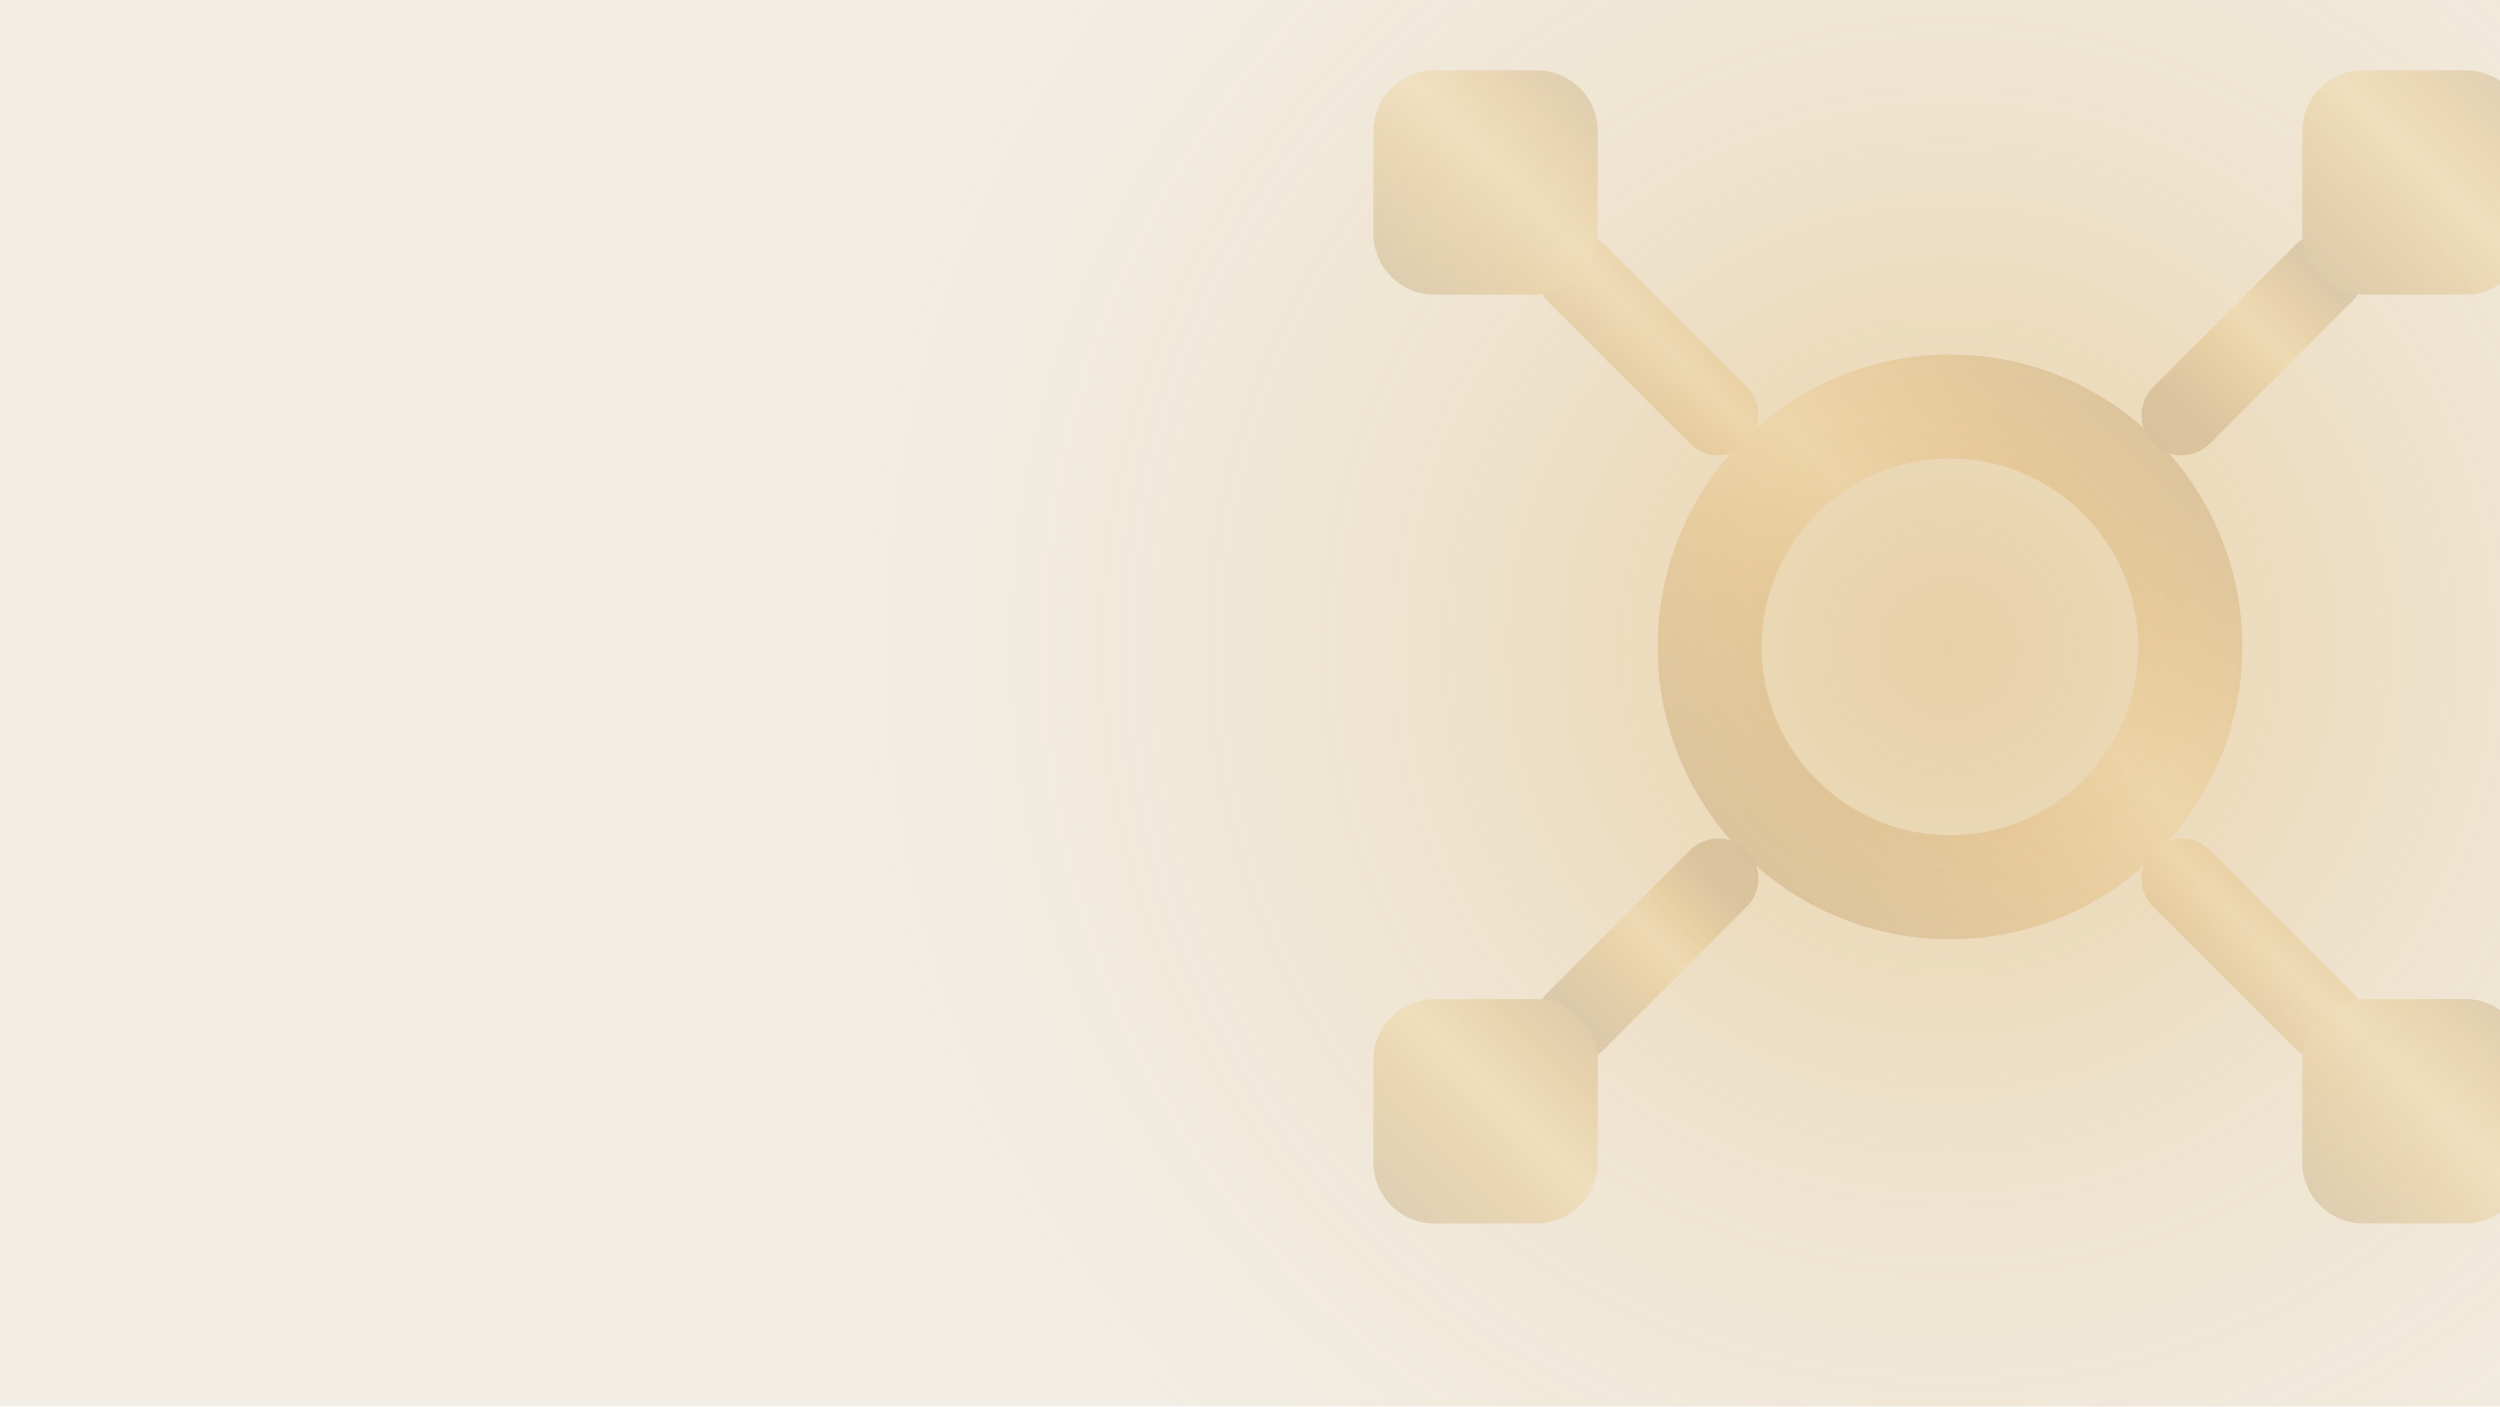
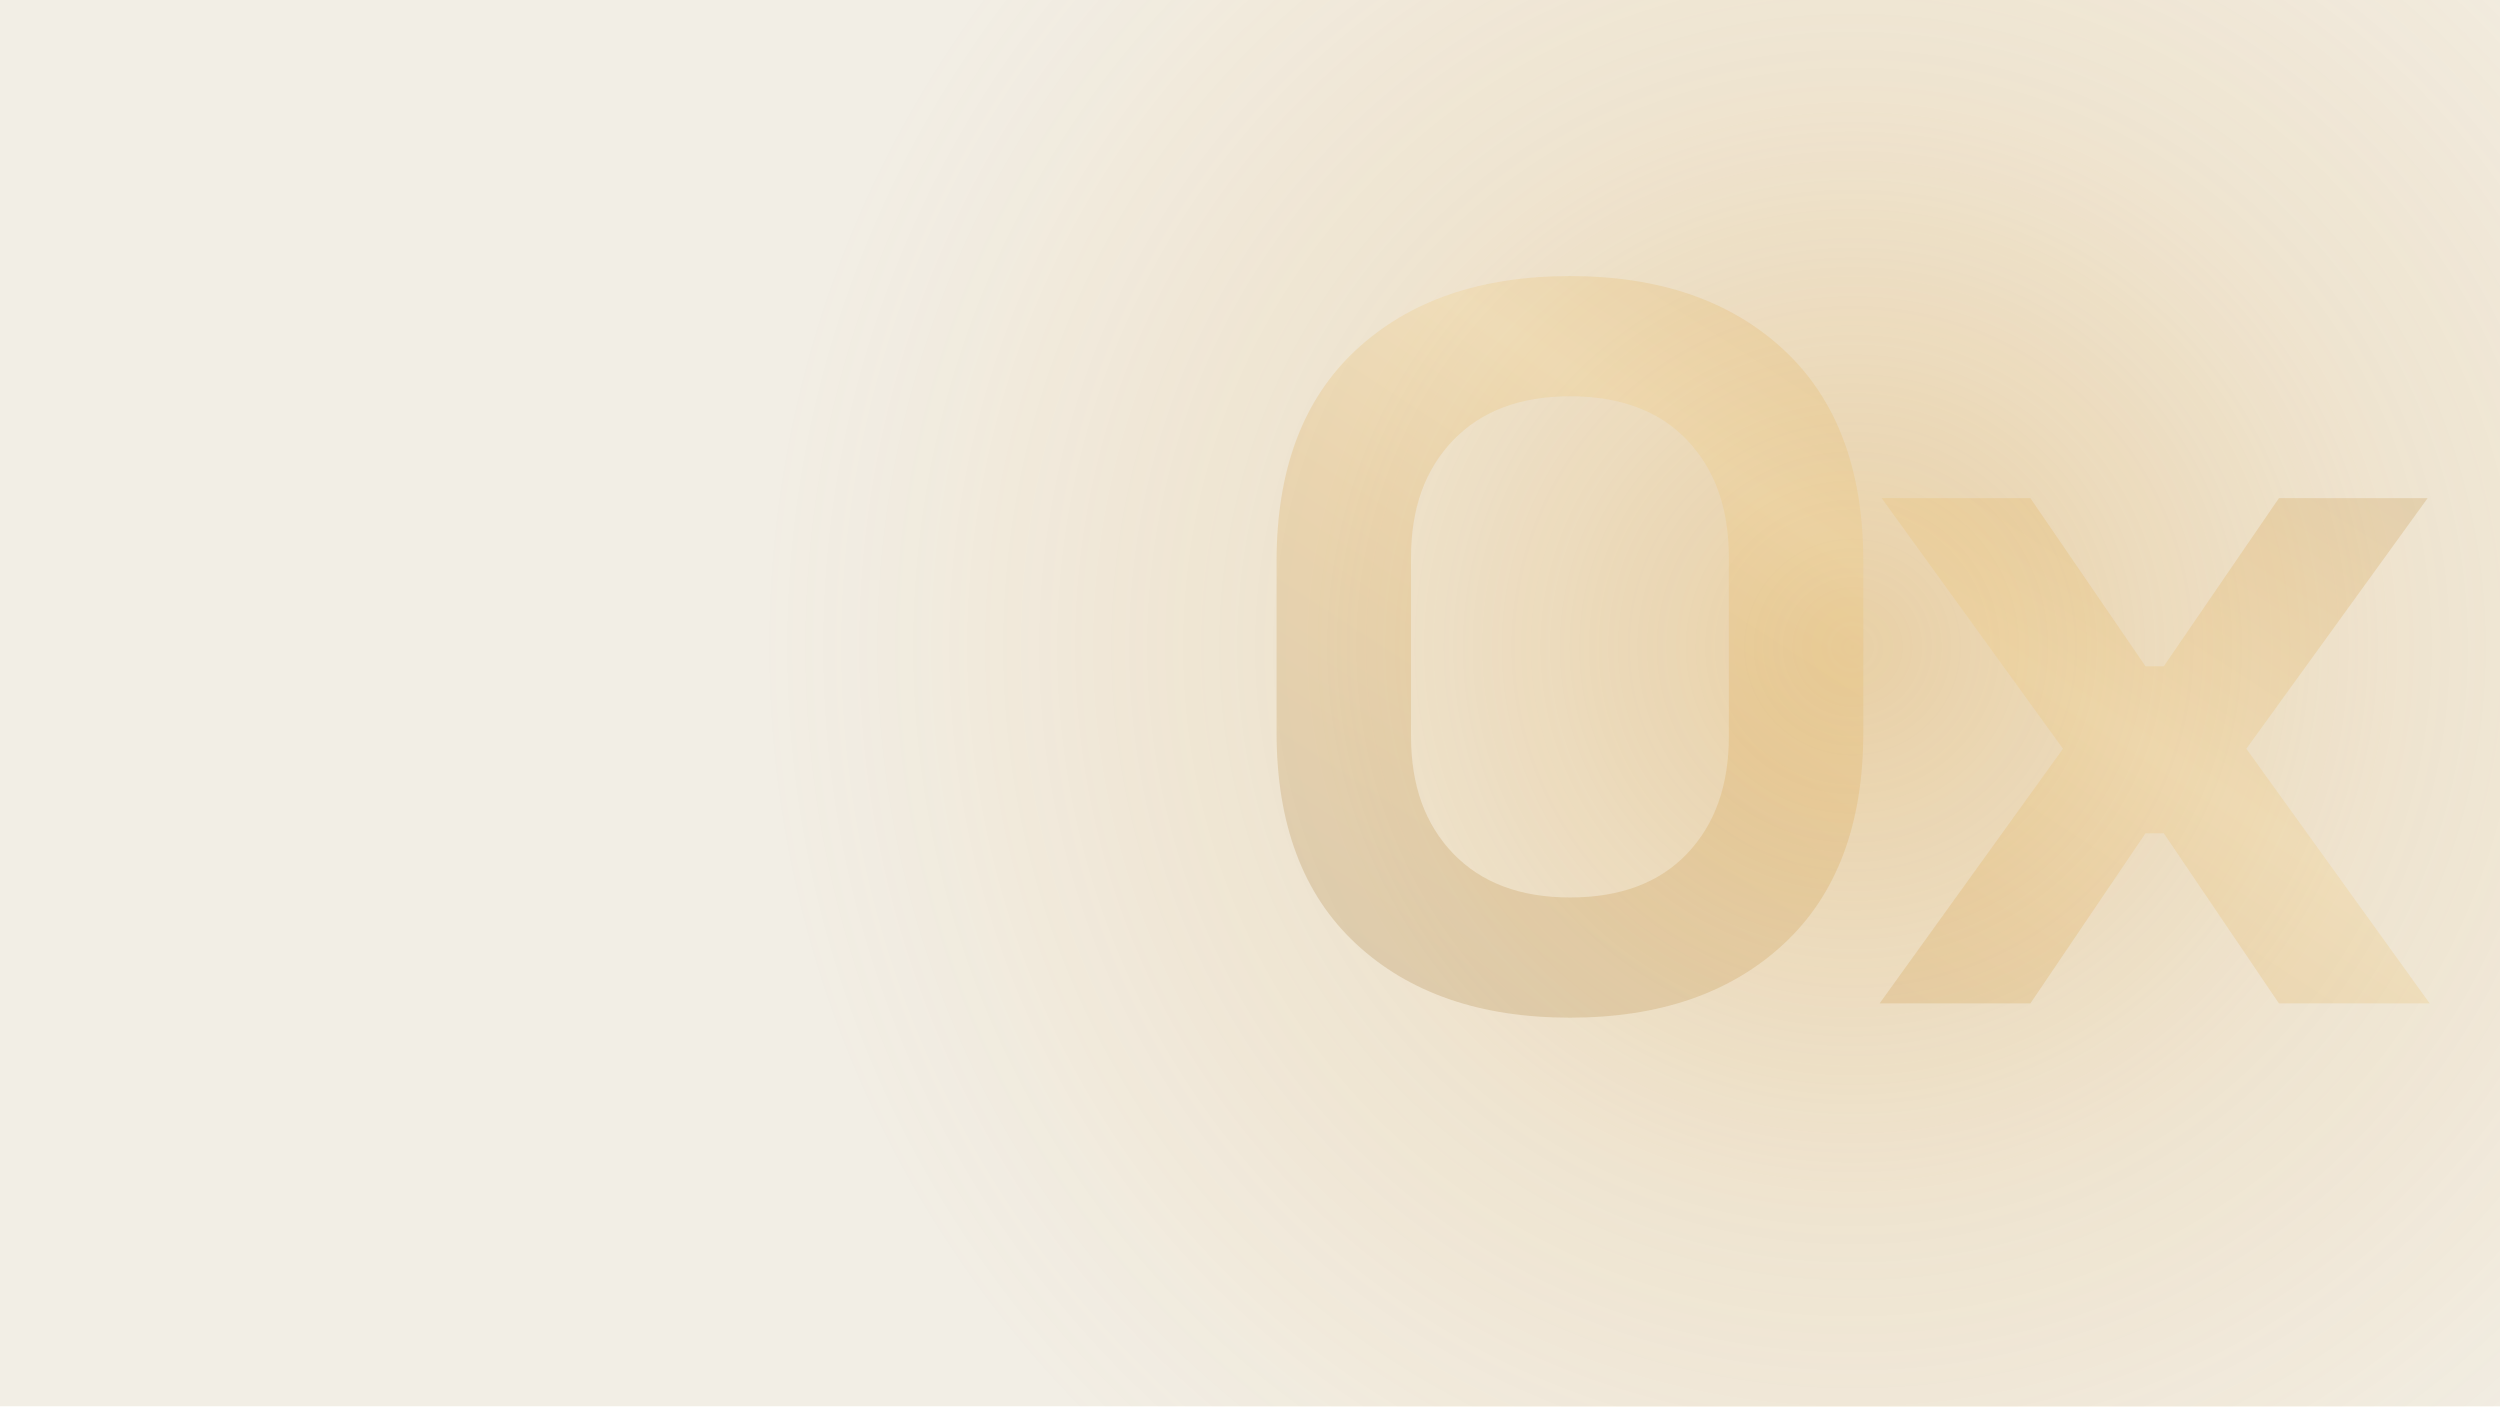
<svg xmlns="http://www.w3.org/2000/svg" width="3840" height="2160" viewBox="0 0 3840 2160">
  <defs>
    <radialGradient id="g-s55">
      <stop offset="0" stop-color="#D6962C" stop-opacity="0.34" />
      <stop offset="0.5" stop-color="#D6962C" stop-opacity="0.119" />
      <stop offset="1" stop-color="#D6962C" stop-opacity="0" />
    </radialGradient>
    <linearGradient id="sheen-s56" x1="0" y1="1" x2="1" y2="0">
      <stop offset="0" stop-color="#8B5E1A" />
      <stop offset="0.38" stop-color="#D6962C" />
      <stop offset="0.56" stop-color="#F1C364" />
      <stop offset="0.74" stop-color="#D6962C" />
      <stop offset="1" stop-color="#8B5E1A" />
    </linearGradient>
  </defs>
  <rect width="3840" height="2160" fill="#F2EEE5" />
-   <circle cx="2995.2" cy="993.6" r="1682.6" fill="url(#g-s55)" />
-   <g opacity="0.2" transform="translate(2995.20,993.60) rotate(0) scale(24.60589) translate(-48.000,-48.000)">
-     <g data-mark="ox-graph">
-       <circle data-part="o" pathLength="1" cx="48" cy="48" r="15" fill="none" stroke="url(#sheen-s56)" stroke-width="6.5" />
-       <line data-part="e0" pathLength="1" x1="62.460" y1="62.460" x2="71.329" y2="71.329" stroke="url(#sheen-s56)" stroke-width="5" stroke-linecap="round" />
-       <line data-part="e1" pathLength="1" x1="33.540" y1="62.460" x2="24.671" y2="71.329" stroke="url(#sheen-s56)" stroke-width="5" stroke-linecap="round" />
-       <line data-part="e2" pathLength="1" x1="33.540" y1="33.540" x2="24.671" y2="24.671" stroke="url(#sheen-s56)" stroke-width="5" stroke-linecap="round" />
-       <line data-part="e3" pathLength="1" x1="62.460" y1="33.540" x2="71.329" y2="24.671" stroke="url(#sheen-s56)" stroke-width="5" stroke-linecap="round" />
-       <rect data-part="b0" x="69.991" y="69.991" width="14" height="14" rx="3.8" fill="url(#sheen-s56)" />
-       <rect data-part="b1" x="12.009" y="69.991" width="14" height="14" rx="3.8" fill="url(#sheen-s56)" />
-       <rect data-part="b2" x="12.009" y="12.009" width="14" height="14" rx="3.8" fill="url(#sheen-s56)" />
-       <rect data-part="b3" x="69.991" y="12.009" width="14" height="14" rx="3.8" fill="url(#sheen-s56)" />
-     </g>
+   <circle cx="2846.4" cy="993.6" r="1682.6" fill="url(#g-s55)" />
+   <g opacity="0.2" transform="translate(2846.40,993.60) rotate(0) scale(11.88439) translate(-81.101,46.080)">
+     <path class="mark" d="M44.5 1.843Q27.121 1.843 16.852 -7.702Q6.583 -17.247 6.583 -35.021V-57.139Q6.583 -74.913 16.852 -84.458Q27.121 -94.003 44.5 -94.003Q61.879 -94.003 72.148 -84.458Q82.417 -74.913 82.417 -57.139V-35.021Q82.417 -17.247 72.148 -7.702Q61.879 1.843 44.5 1.843ZM44.5 -13.692Q54.243 -13.692 59.641 -19.354Q65.039 -25.015 65.039 -34.494V-57.666Q65.039 -67.145 59.641 -72.806Q54.243 -78.468 44.5 -78.468Q34.889 -78.468 29.425 -72.806Q23.962 -67.145 23.962 -57.666V-34.494Q23.962 -25.015 29.425 -19.354Q34.889 -13.692 44.5 -13.692Z M84.524 0 108.222 -32.914 84.787 -65.302H104.009L118.886 -43.578H121.256L136.133 -65.302H155.355L131.92 -32.914L155.619 0H136.133L121.256 -21.987H118.886L104.009 0Z" fill="url(#sheen-s56)" />
  </g>
</svg>
